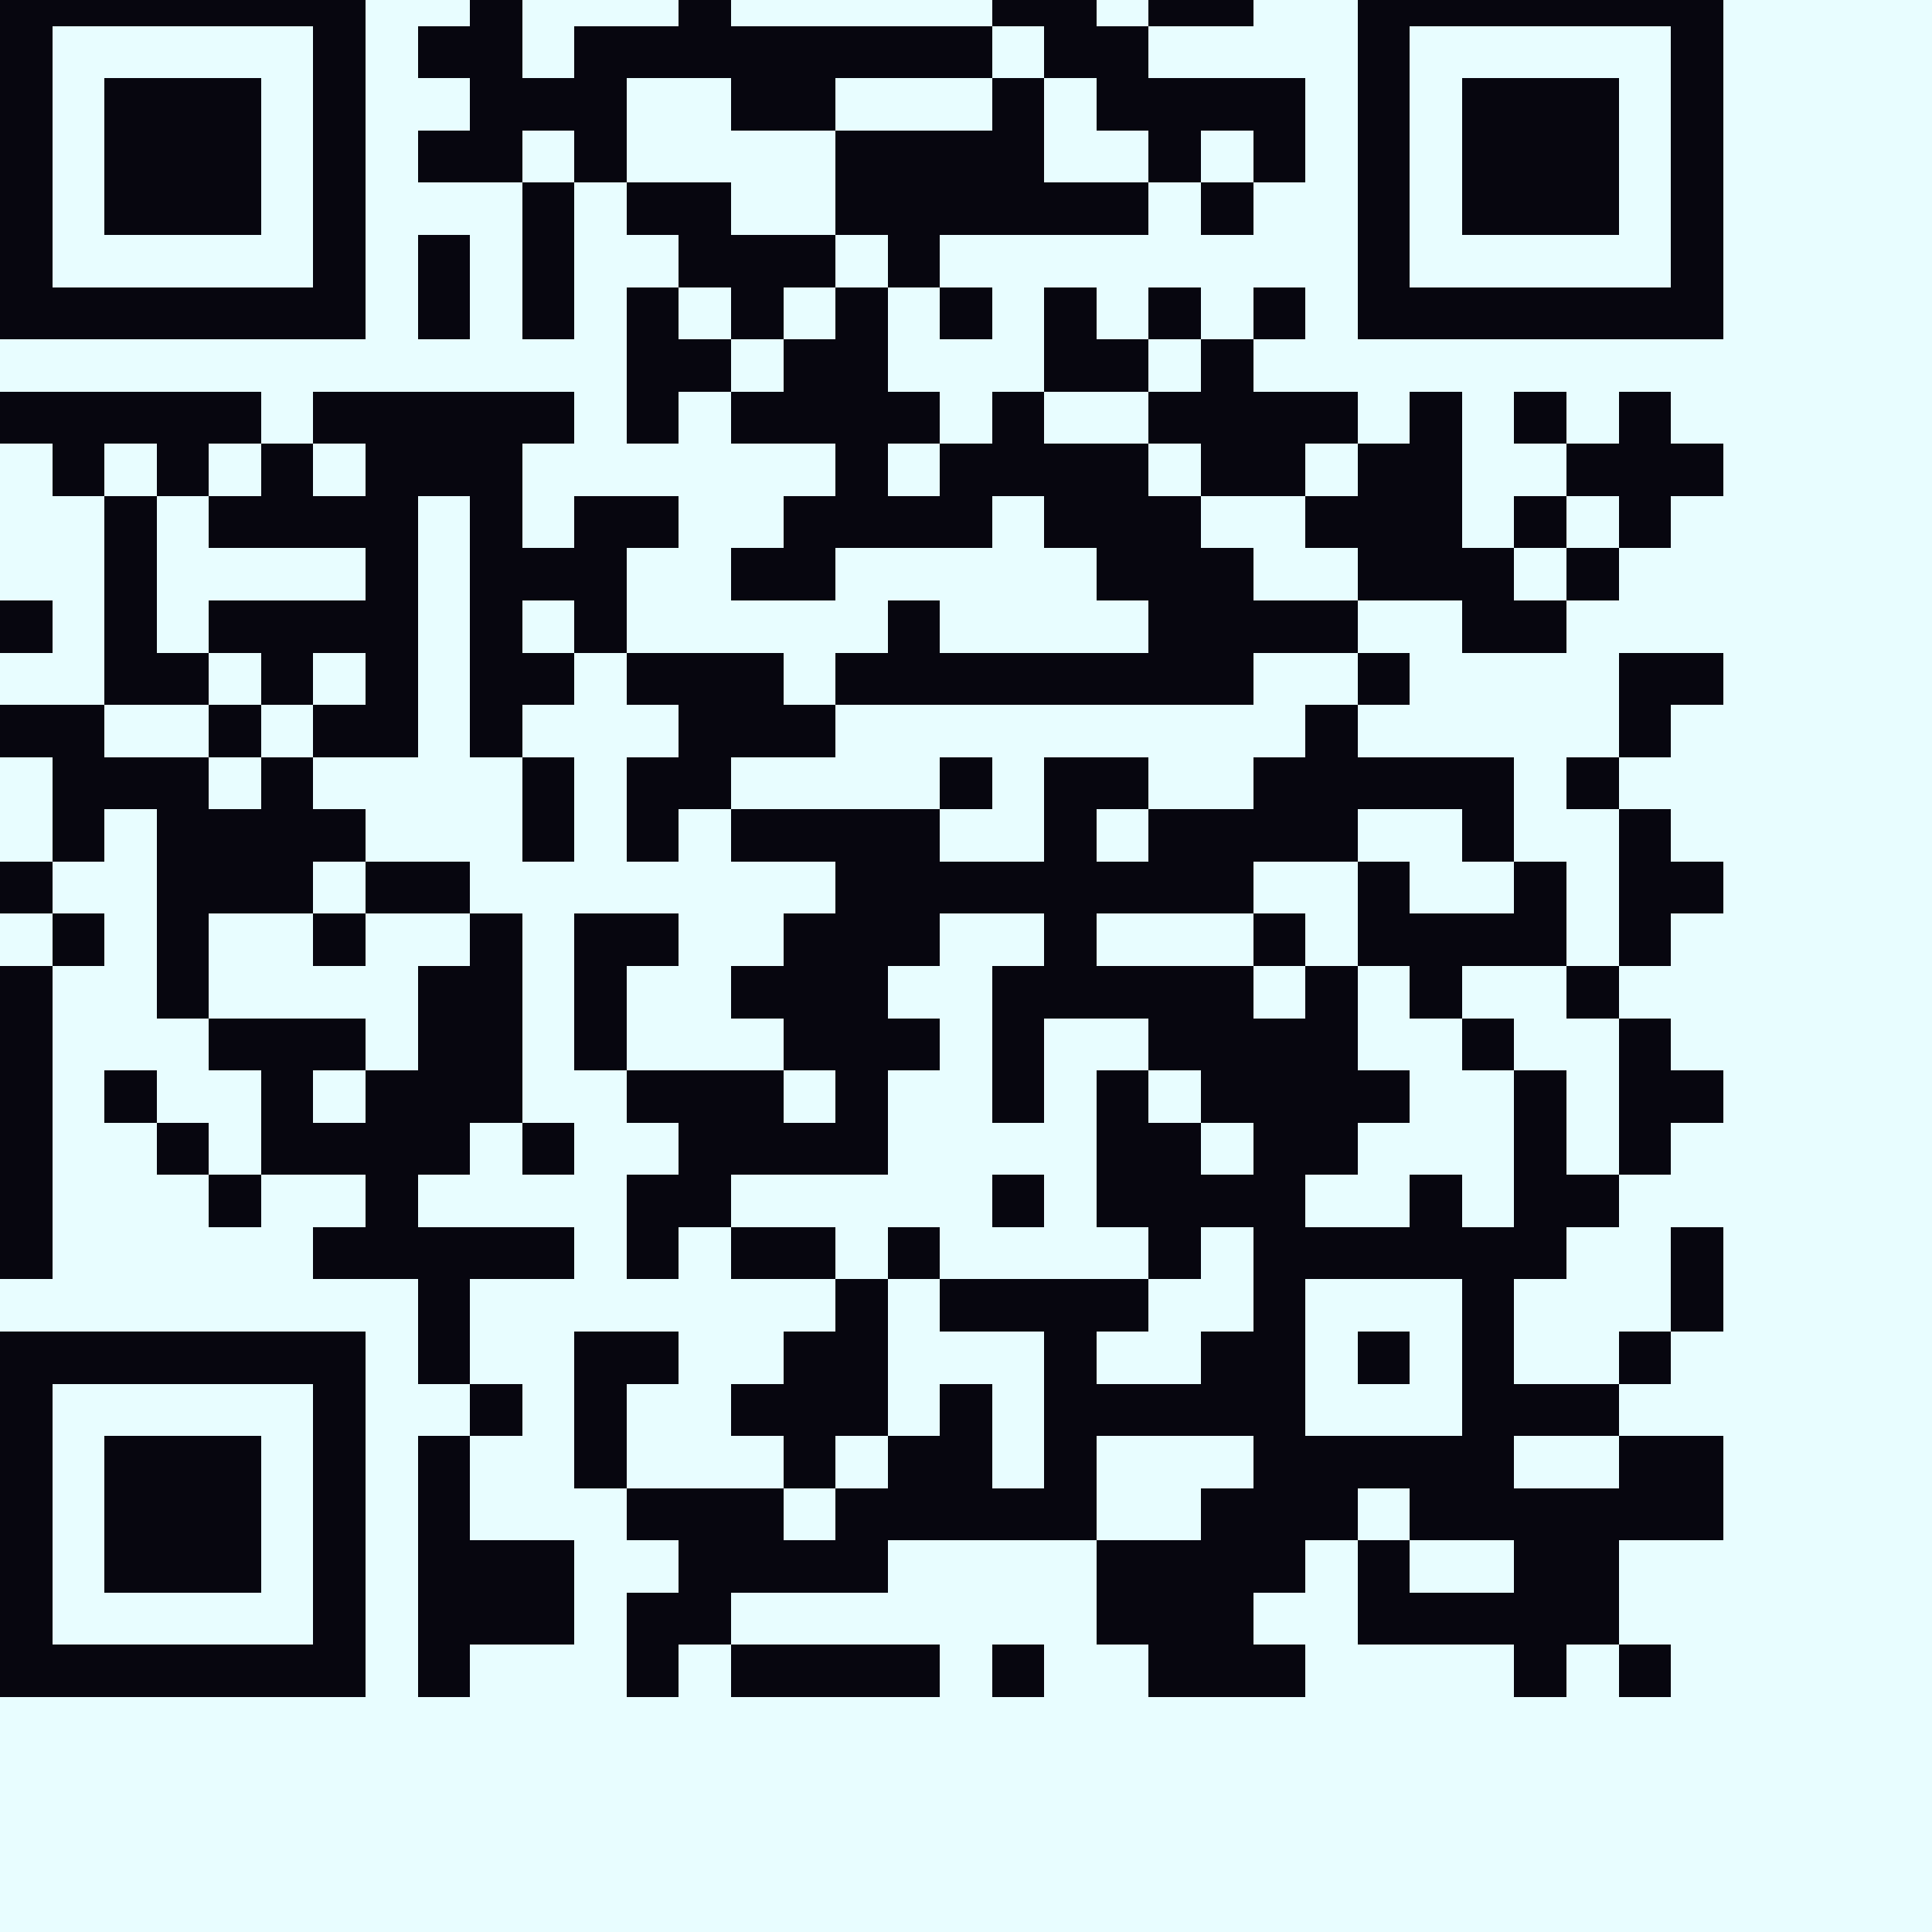
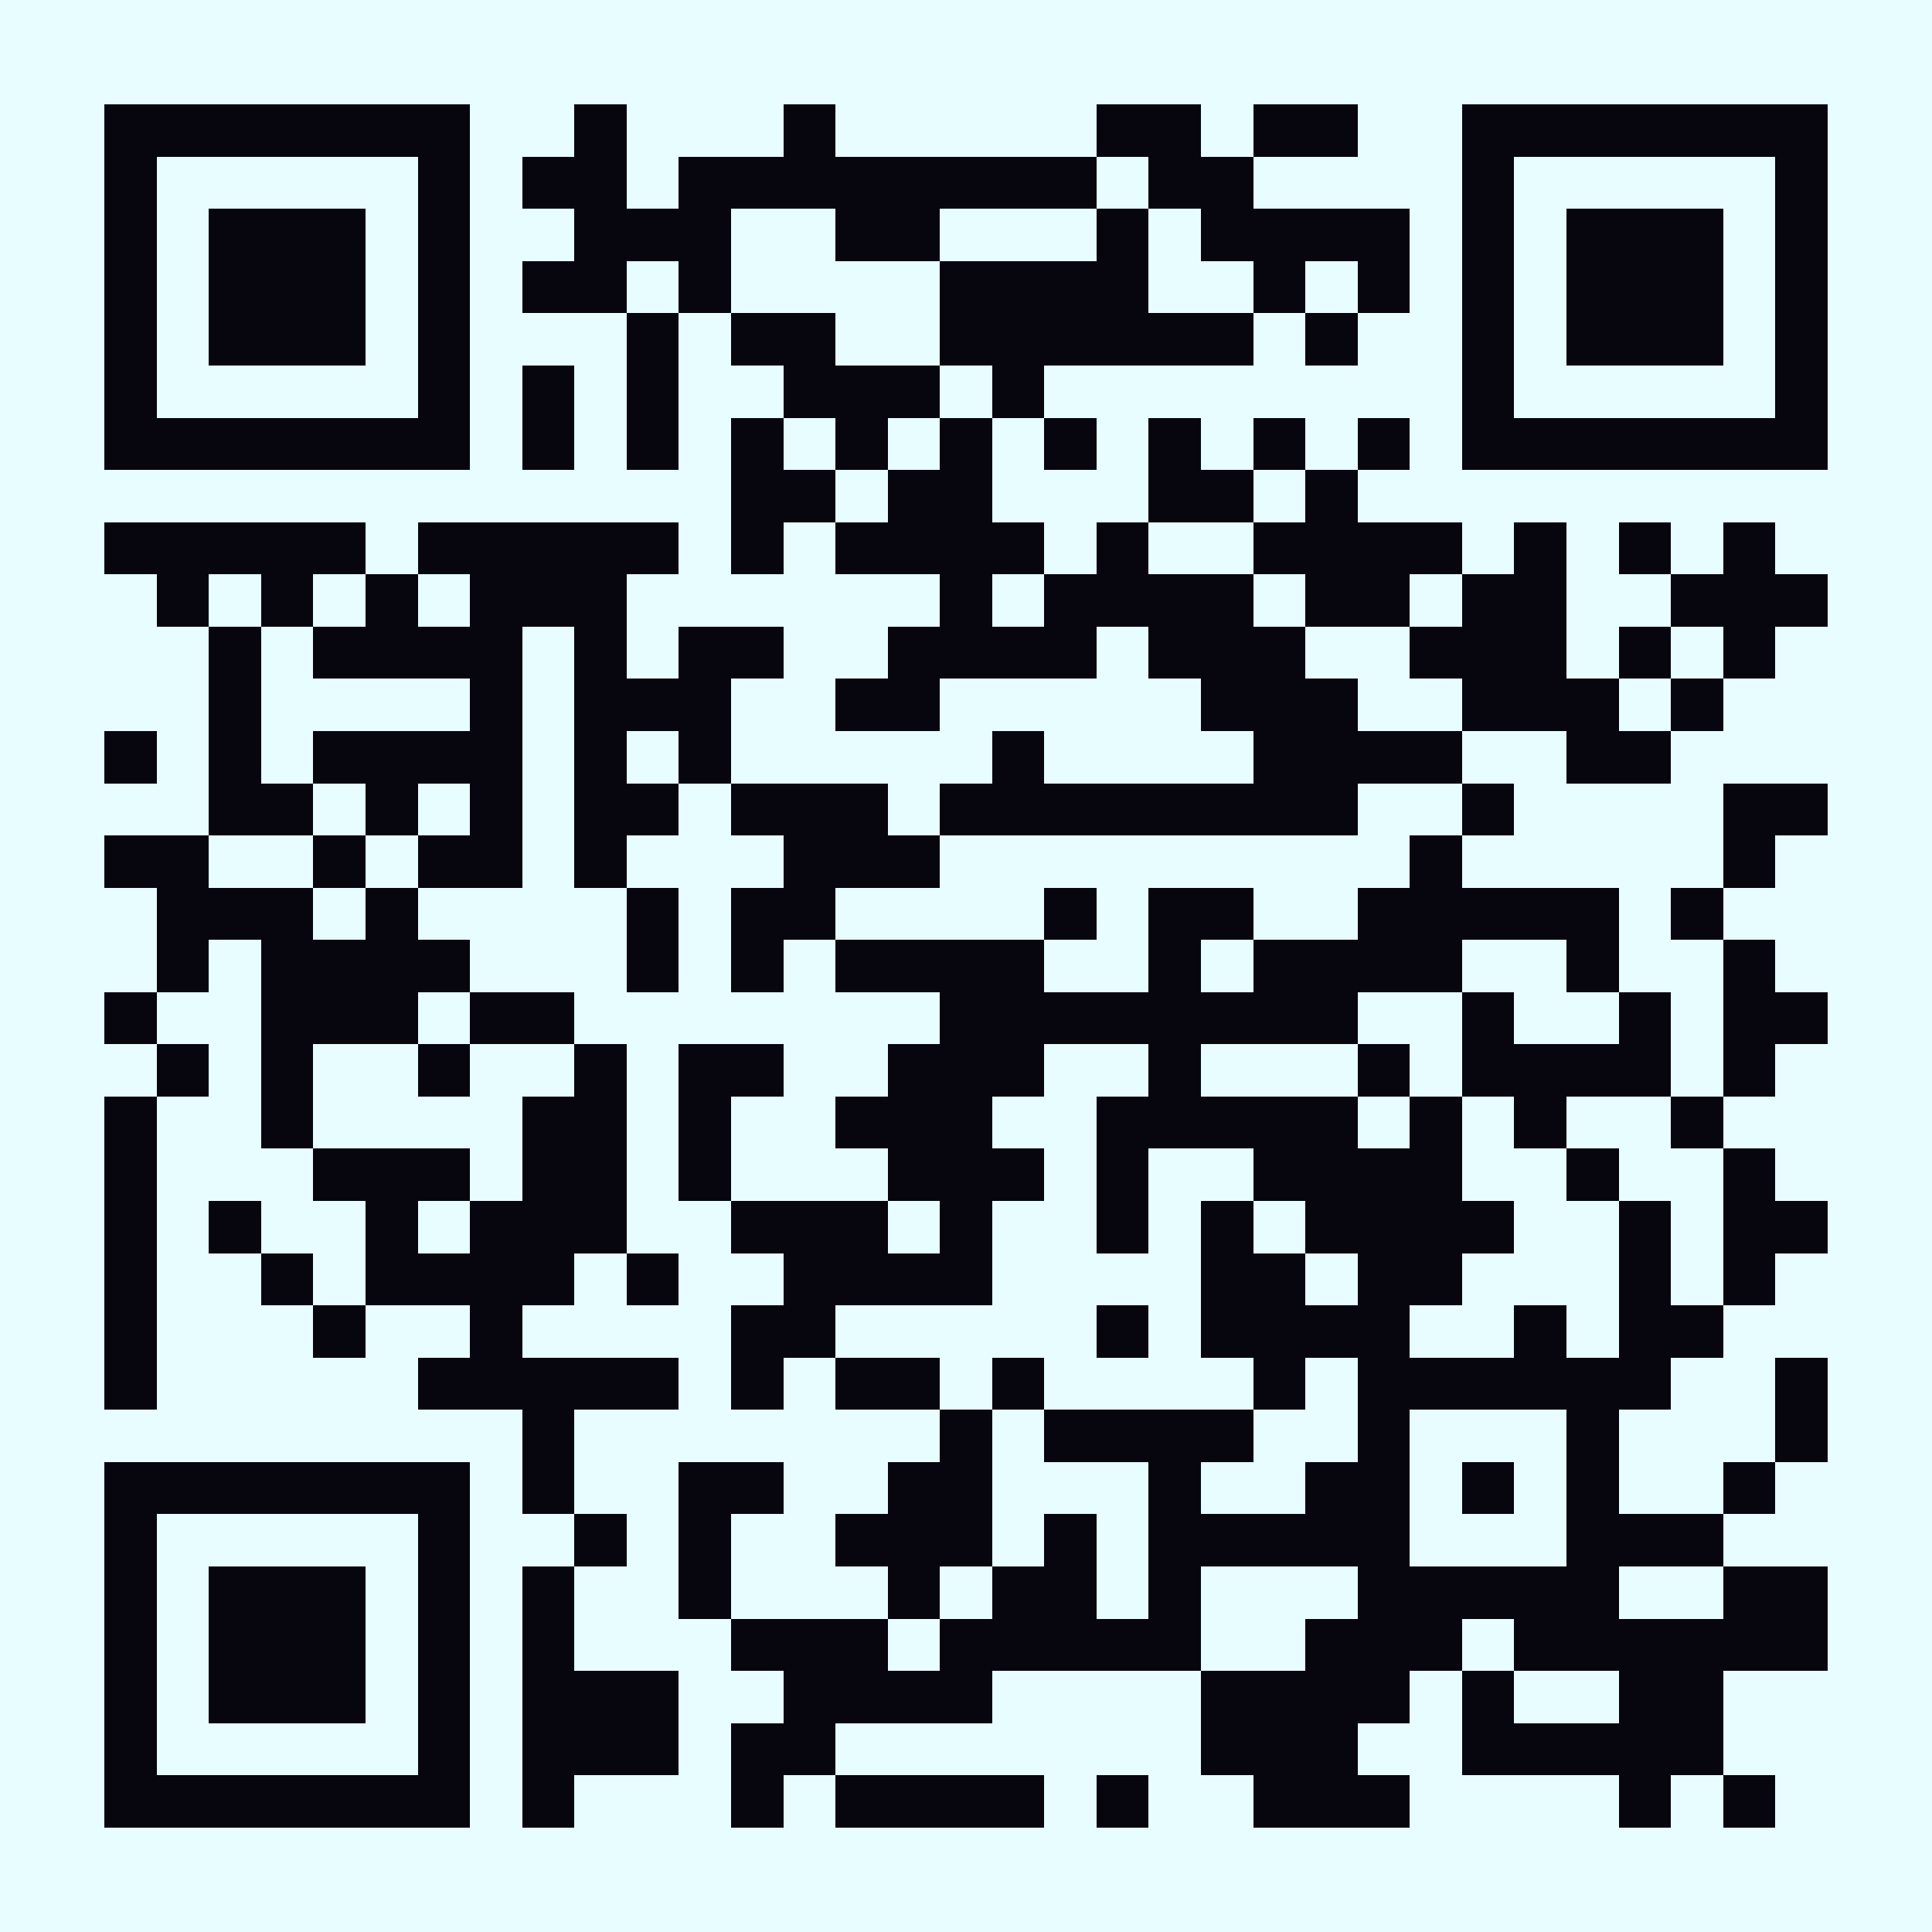
<svg xmlns="http://www.w3.org/2000/svg" role="img" aria-label="QR code for this deck" viewBox="0 0 37 37" shape-rendering="crispEdges">
  <path fill="#e8fdff" d="M0 0h37v37H0z" />
-   <path stroke="#07060f" d="M0,0h1M1,0h1M2,0h1M3,0h1M4,0h1M5,0h1M6,0h1M9,0h1M13,0h1M19,0h1M20,0h1M22,0h1M23,0h1M26,0h1M27,0h1M28,0h1M29,0h1M30,0h1M31,0h1M32,0h1M0,1h1M6,1h1M8,1h1M9,1h1M11,1h1M12,1h1M13,1h1M14,1h1M15,1h1M16,1h1M17,1h1M18,1h1M20,1h1M21,1h1M26,1h1M32,1h1M0,2h1M2,2h1M3,2h1M4,2h1M6,2h1M9,2h1M10,2h1M11,2h1M14,2h1M15,2h1M19,2h1M21,2h1M22,2h1M23,2h1M24,2h1M26,2h1M28,2h1M29,2h1M30,2h1M32,2h1M0,3h1M2,3h1M3,3h1M4,3h1M6,3h1M8,3h1M9,3h1M11,3h1M16,3h1M17,3h1M18,3h1M19,3h1M22,3h1M24,3h1M26,3h1M28,3h1M29,3h1M30,3h1M32,3h1M0,4h1M2,4h1M3,4h1M4,4h1M6,4h1M10,4h1M12,4h1M13,4h1M16,4h1M17,4h1M18,4h1M19,4h1M20,4h1M21,4h1M23,4h1M26,4h1M28,4h1M29,4h1M30,4h1M32,4h1M0,5h1M6,5h1M8,5h1M10,5h1M13,5h1M14,5h1M15,5h1M17,5h1M26,5h1M32,5h1M0,6h1M1,6h1M2,6h1M3,6h1M4,6h1M5,6h1M6,6h1M8,6h1M10,6h1M12,6h1M14,6h1M16,6h1M18,6h1M20,6h1M22,6h1M24,6h1M26,6h1M27,6h1M28,6h1M29,6h1M30,6h1M31,6h1M32,6h1M12,7h1M13,7h1M15,7h1M16,7h1M20,7h1M21,7h1M23,7h1M0,8h1M1,8h1M2,8h1M3,8h1M4,8h1M6,8h1M7,8h1M8,8h1M9,8h1M10,8h1M12,8h1M14,8h1M15,8h1M16,8h1M17,8h1M19,8h1M22,8h1M23,8h1M24,8h1M25,8h1M27,8h1M29,8h1M31,8h1M1,9h1M3,9h1M5,9h1M7,9h1M8,9h1M9,9h1M16,9h1M18,9h1M19,9h1M20,9h1M21,9h1M23,9h1M24,9h1M26,9h1M27,9h1M30,9h1M31,9h1M32,9h1M2,10h1M4,10h1M5,10h1M6,10h1M7,10h1M9,10h1M11,10h1M12,10h1M15,10h1M16,10h1M17,10h1M18,10h1M20,10h1M21,10h1M22,10h1M25,10h1M26,10h1M27,10h1M29,10h1M31,10h1M2,11h1M7,11h1M9,11h1M10,11h1M11,11h1M14,11h1M15,11h1M21,11h1M22,11h1M23,11h1M26,11h1M27,11h1M28,11h1M30,11h1M0,12h1M2,12h1M4,12h1M5,12h1M6,12h1M7,12h1M9,12h1M11,12h1M17,12h1M22,12h1M23,12h1M24,12h1M25,12h1M28,12h1M29,12h1M2,13h1M3,13h1M5,13h1M7,13h1M9,13h1M10,13h1M12,13h1M13,13h1M14,13h1M16,13h1M17,13h1M18,13h1M19,13h1M20,13h1M21,13h1M22,13h1M23,13h1M26,13h1M31,13h1M32,13h1M0,14h1M1,14h1M4,14h1M6,14h1M7,14h1M9,14h1M13,14h1M14,14h1M15,14h1M25,14h1M31,14h1M1,15h1M2,15h1M3,15h1M5,15h1M10,15h1M12,15h1M13,15h1M18,15h1M20,15h1M21,15h1M24,15h1M25,15h1M26,15h1M27,15h1M28,15h1M30,15h1M1,16h1M3,16h1M4,16h1M5,16h1M6,16h1M10,16h1M12,16h1M14,16h1M15,16h1M16,16h1M17,16h1M20,16h1M22,16h1M23,16h1M24,16h1M25,16h1M28,16h1M31,16h1M0,17h1M3,17h1M4,17h1M5,17h1M7,17h1M8,17h1M16,17h1M17,17h1M18,17h1M19,17h1M20,17h1M21,17h1M22,17h1M23,17h1M26,17h1M29,17h1M31,17h1M32,17h1M1,18h1M3,18h1M6,18h1M9,18h1M11,18h1M12,18h1M15,18h1M16,18h1M17,18h1M20,18h1M24,18h1M26,18h1M27,18h1M28,18h1M29,18h1M31,18h1M0,19h1M3,19h1M8,19h1M9,19h1M11,19h1M14,19h1M15,19h1M16,19h1M19,19h1M20,19h1M21,19h1M22,19h1M23,19h1M25,19h1M27,19h1M30,19h1M0,20h1M4,20h1M5,20h1M6,20h1M8,20h1M9,20h1M11,20h1M15,20h1M16,20h1M17,20h1M19,20h1M22,20h1M23,20h1M24,20h1M25,20h1M28,20h1M31,20h1M0,21h1M2,21h1M5,21h1M7,21h1M8,21h1M9,21h1M12,21h1M13,21h1M14,21h1M16,21h1M19,21h1M21,21h1M23,21h1M24,21h1M25,21h1M26,21h1M29,21h1M31,21h1M32,21h1M0,22h1M3,22h1M5,22h1M6,22h1M7,22h1M8,22h1M10,22h1M13,22h1M14,22h1M15,22h1M16,22h1M21,22h1M22,22h1M24,22h1M25,22h1M29,22h1M31,22h1M0,23h1M4,23h1M7,23h1M12,23h1M13,23h1M19,23h1M21,23h1M22,23h1M23,23h1M24,23h1M27,23h1M29,23h1M30,23h1M0,24h1M6,24h1M7,24h1M8,24h1M9,24h1M10,24h1M12,24h1M14,24h1M15,24h1M17,24h1M22,24h1M24,24h1M25,24h1M26,24h1M27,24h1M28,24h1M29,24h1M32,24h1M8,25h1M16,25h1M18,25h1M19,25h1M20,25h1M21,25h1M24,25h1M28,25h1M32,25h1M0,26h1M1,26h1M2,26h1M3,26h1M4,26h1M5,26h1M6,26h1M8,26h1M11,26h1M12,26h1M15,26h1M16,26h1M20,26h1M23,26h1M24,26h1M26,26h1M28,26h1M31,26h1M0,27h1M6,27h1M9,27h1M11,27h1M14,27h1M15,27h1M16,27h1M18,27h1M20,27h1M21,27h1M22,27h1M23,27h1M24,27h1M28,27h1M29,27h1M30,27h1M0,28h1M2,28h1M3,28h1M4,28h1M6,28h1M8,28h1M11,28h1M15,28h1M17,28h1M18,28h1M20,28h1M24,28h1M25,28h1M26,28h1M27,28h1M28,28h1M31,28h1M32,28h1M0,29h1M2,29h1M3,29h1M4,29h1M6,29h1M8,29h1M12,29h1M13,29h1M14,29h1M16,29h1M17,29h1M18,29h1M19,29h1M20,29h1M23,29h1M24,29h1M25,29h1M27,29h1M28,29h1M29,29h1M30,29h1M31,29h1M32,29h1M0,30h1M2,30h1M3,30h1M4,30h1M6,30h1M8,30h1M9,30h1M10,30h1M13,30h1M14,30h1M15,30h1M16,30h1M21,30h1M22,30h1M23,30h1M24,30h1M26,30h1M29,30h1M30,30h1M0,31h1M6,31h1M8,31h1M9,31h1M10,31h1M12,31h1M13,31h1M21,31h1M22,31h1M23,31h1M26,31h1M27,31h1M28,31h1M29,31h1M30,31h1M0,32h1M1,32h1M2,32h1M3,32h1M4,32h1M5,32h1M6,32h1M8,32h1M12,32h1M14,32h1M15,32h1M16,32h1M17,32h1M19,32h1M22,32h1M23,32h1M24,32h1M29,32h1M31,32h1" />
+   <path stroke="#07060f" transform="translate(2,2.5)" d="M0,0h1M1,0h1M2,0h1M3,0h1M4,0h1M5,0h1M6,0h1M9,0h1M13,0h1M19,0h1M20,0h1M22,0h1M23,0h1M26,0h1M27,0h1M28,0h1M29,0h1M30,0h1M31,0h1M32,0h1M0,1h1M6,1h1M8,1h1M9,1h1M11,1h1M12,1h1M13,1h1M14,1h1M15,1h1M16,1h1M17,1h1M18,1h1M20,1h1M21,1h1M26,1h1M32,1h1M0,2h1M2,2h1M3,2h1M4,2h1M6,2h1M9,2h1M10,2h1M11,2h1M14,2h1M15,2h1M19,2h1M21,2h1M22,2h1M23,2h1M24,2h1M26,2h1M28,2h1M29,2h1M30,2h1M32,2h1M0,3h1M2,3h1M3,3h1M4,3h1M6,3h1M8,3h1M9,3h1M11,3h1M16,3h1M17,3h1M18,3h1M19,3h1M22,3h1M24,3h1M26,3h1M28,3h1M29,3h1M30,3h1M32,3h1M0,4h1M2,4h1M3,4h1M4,4h1M6,4h1M10,4h1M12,4h1M13,4h1M16,4h1M17,4h1M18,4h1M19,4h1M20,4h1M21,4h1M23,4h1M26,4h1M28,4h1M29,4h1M30,4h1M32,4h1M0,5h1M6,5h1M8,5h1M10,5h1M13,5h1M14,5h1M15,5h1M17,5h1M26,5h1M32,5h1M0,6h1M1,6h1M2,6h1M3,6h1M4,6h1M5,6h1M6,6h1M8,6h1M10,6h1M12,6h1M14,6h1M16,6h1M18,6h1M20,6h1M22,6h1M24,6h1M26,6h1M27,6h1M28,6h1M29,6h1M30,6h1M31,6h1M32,6h1M12,7h1M13,7h1M15,7h1M16,7h1M20,7h1M21,7h1M23,7h1M0,8h1M1,8h1M2,8h1M3,8h1M4,8h1M6,8h1M7,8h1M8,8h1M9,8h1M10,8h1M12,8h1M14,8h1M15,8h1M16,8h1M17,8h1M19,8h1M22,8h1M23,8h1M24,8h1M25,8h1M27,8h1M29,8h1M31,8h1M1,9h1M3,9h1M5,9h1M7,9h1M8,9h1M9,9h1M16,9h1M18,9h1M19,9h1M20,9h1M21,9h1M23,9h1M24,9h1M26,9h1M27,9h1M30,9h1M31,9h1M32,9h1M2,10h1M4,10h1M5,10h1M6,10h1M7,10h1M9,10h1M11,10h1M12,10h1M15,10h1M16,10h1M17,10h1M18,10h1M20,10h1M21,10h1M22,10h1M25,10h1M26,10h1M27,10h1M29,10h1M31,10h1M2,11h1M7,11h1M9,11h1M10,11h1M11,11h1M14,11h1M15,11h1M21,11h1M22,11h1M23,11h1M26,11h1M27,11h1M28,11h1M30,11h1M0,12h1M2,12h1M4,12h1M5,12h1M6,12h1M7,12h1M9,12h1M11,12h1M17,12h1M22,12h1M23,12h1M24,12h1M25,12h1M28,12h1M29,12h1M2,13h1M3,13h1M5,13h1M7,13h1M9,13h1M10,13h1M12,13h1M13,13h1M14,13h1M16,13h1M17,13h1M18,13h1M19,13h1M20,13h1M21,13h1M22,13h1M23,13h1M26,13h1M31,13h1M32,13h1M0,14h1M1,14h1M4,14h1M6,14h1M7,14h1M9,14h1M13,14h1M14,14h1M15,14h1M25,14h1M31,14h1M1,15h1M2,15h1M3,15h1M5,15h1M10,15h1M12,15h1M13,15h1M18,15h1M20,15h1M21,15h1M24,15h1M25,15h1M26,15h1M27,15h1M28,15h1M30,15h1M1,16h1M3,16h1M4,16h1M5,16h1M6,16h1M10,16h1M12,16h1M14,16h1M15,16h1M16,16h1M17,16h1M20,16h1M22,16h1M23,16h1M24,16h1M25,16h1M28,16h1M31,16h1M0,17h1M3,17h1M4,17h1M5,17h1M7,17h1M8,17h1M16,17h1M17,17h1M18,17h1M19,17h1M20,17h1M21,17h1M22,17h1M23,17h1M26,17h1M29,17h1M31,17h1M32,17h1M1,18h1M3,18h1M6,18h1M9,18h1M11,18h1M12,18h1M15,18h1M16,18h1M17,18h1M20,18h1M24,18h1M26,18h1M27,18h1M28,18h1M29,18h1M31,18h1M0,19h1M3,19h1M8,19h1M9,19h1M11,19h1M14,19h1M15,19h1M16,19h1M19,19h1M20,19h1M21,19h1M22,19h1M23,19h1M25,19h1M27,19h1M30,19h1M0,20h1M4,20h1M5,20h1M6,20h1M8,20h1M9,20h1M11,20h1M15,20h1M16,20h1M17,20h1M19,20h1M22,20h1M23,20h1M24,20h1M25,20h1M28,20h1M31,20h1M0,21h1M2,21h1M5,21h1M7,21h1M8,21h1M9,21h1M12,21h1M13,21h1M14,21h1M16,21h1M19,21h1M21,21h1M23,21h1M24,21h1M25,21h1M26,21h1M29,21h1M31,21h1M32,21h1M0,22h1M3,22h1M5,22h1M6,22h1M7,22h1M8,22h1M10,22h1M13,22h1M14,22h1M15,22h1M16,22h1M21,22h1M22,22h1M24,22h1M25,22h1M29,22h1M31,22h1M0,23h1M4,23h1M7,23h1M12,23h1M13,23h1M19,23h1M21,23h1M22,23h1M23,23h1M24,23h1M27,23h1M29,23h1M30,23h1M0,24h1M6,24h1M7,24h1M8,24h1M9,24h1M10,24h1M12,24h1M14,24h1M15,24h1M17,24h1M22,24h1M24,24h1M25,24h1M26,24h1M27,24h1M28,24h1M29,24h1M32,24h1M8,25h1M16,25h1M18,25h1M19,25h1M20,25h1M21,25h1M24,25h1M28,25h1M32,25h1M0,26h1M1,26h1M2,26h1M3,26h1M4,26h1M5,26h1M6,26h1M8,26h1M11,26h1M12,26h1M15,26h1M16,26h1M20,26h1M23,26h1M24,26h1M26,26h1M28,26h1M31,26h1M0,27h1M6,27h1M9,27h1M11,27h1M14,27h1M15,27h1M16,27h1M18,27h1M20,27h1M21,27h1M22,27h1M23,27h1M24,27h1M28,27h1M29,27h1M30,27h1M0,28h1M2,28h1M3,28h1M4,28h1M6,28h1M8,28h1M11,28h1M15,28h1M17,28h1M18,28h1M20,28h1M24,28h1M25,28h1M26,28h1M27,28h1M28,28h1M31,28h1M32,28h1M0,29h1M2,29h1M3,29h1M4,29h1M6,29h1M8,29h1M12,29h1M13,29h1M14,29h1M16,29h1M17,29h1M18,29h1M19,29h1M20,29h1M23,29h1M24,29h1M25,29h1M27,29h1M28,29h1M29,29h1M30,29h1M31,29h1M32,29h1M0,30h1M2,30h1M3,30h1M4,30h1M6,30h1M8,30h1M9,30h1M10,30h1M13,30h1M14,30h1M15,30h1M16,30h1M21,30h1M22,30h1M23,30h1M24,30h1M26,30h1M29,30h1M30,30h1M0,31h1M6,31h1M8,31h1M9,31h1M10,31h1M12,31h1M13,31h1M21,31h1M22,31h1M23,31h1M26,31h1M27,31h1M28,31h1M29,31h1M30,31h1M0,32h1M1,32h1M2,32h1M3,32h1M4,32h1M5,32h1M6,32h1M8,32h1M12,32h1M14,32h1M15,32h1M16,32h1M17,32h1M19,32h1M22,32h1M23,32h1M24,32h1M29,32h1M31,32h1" />
</svg>
